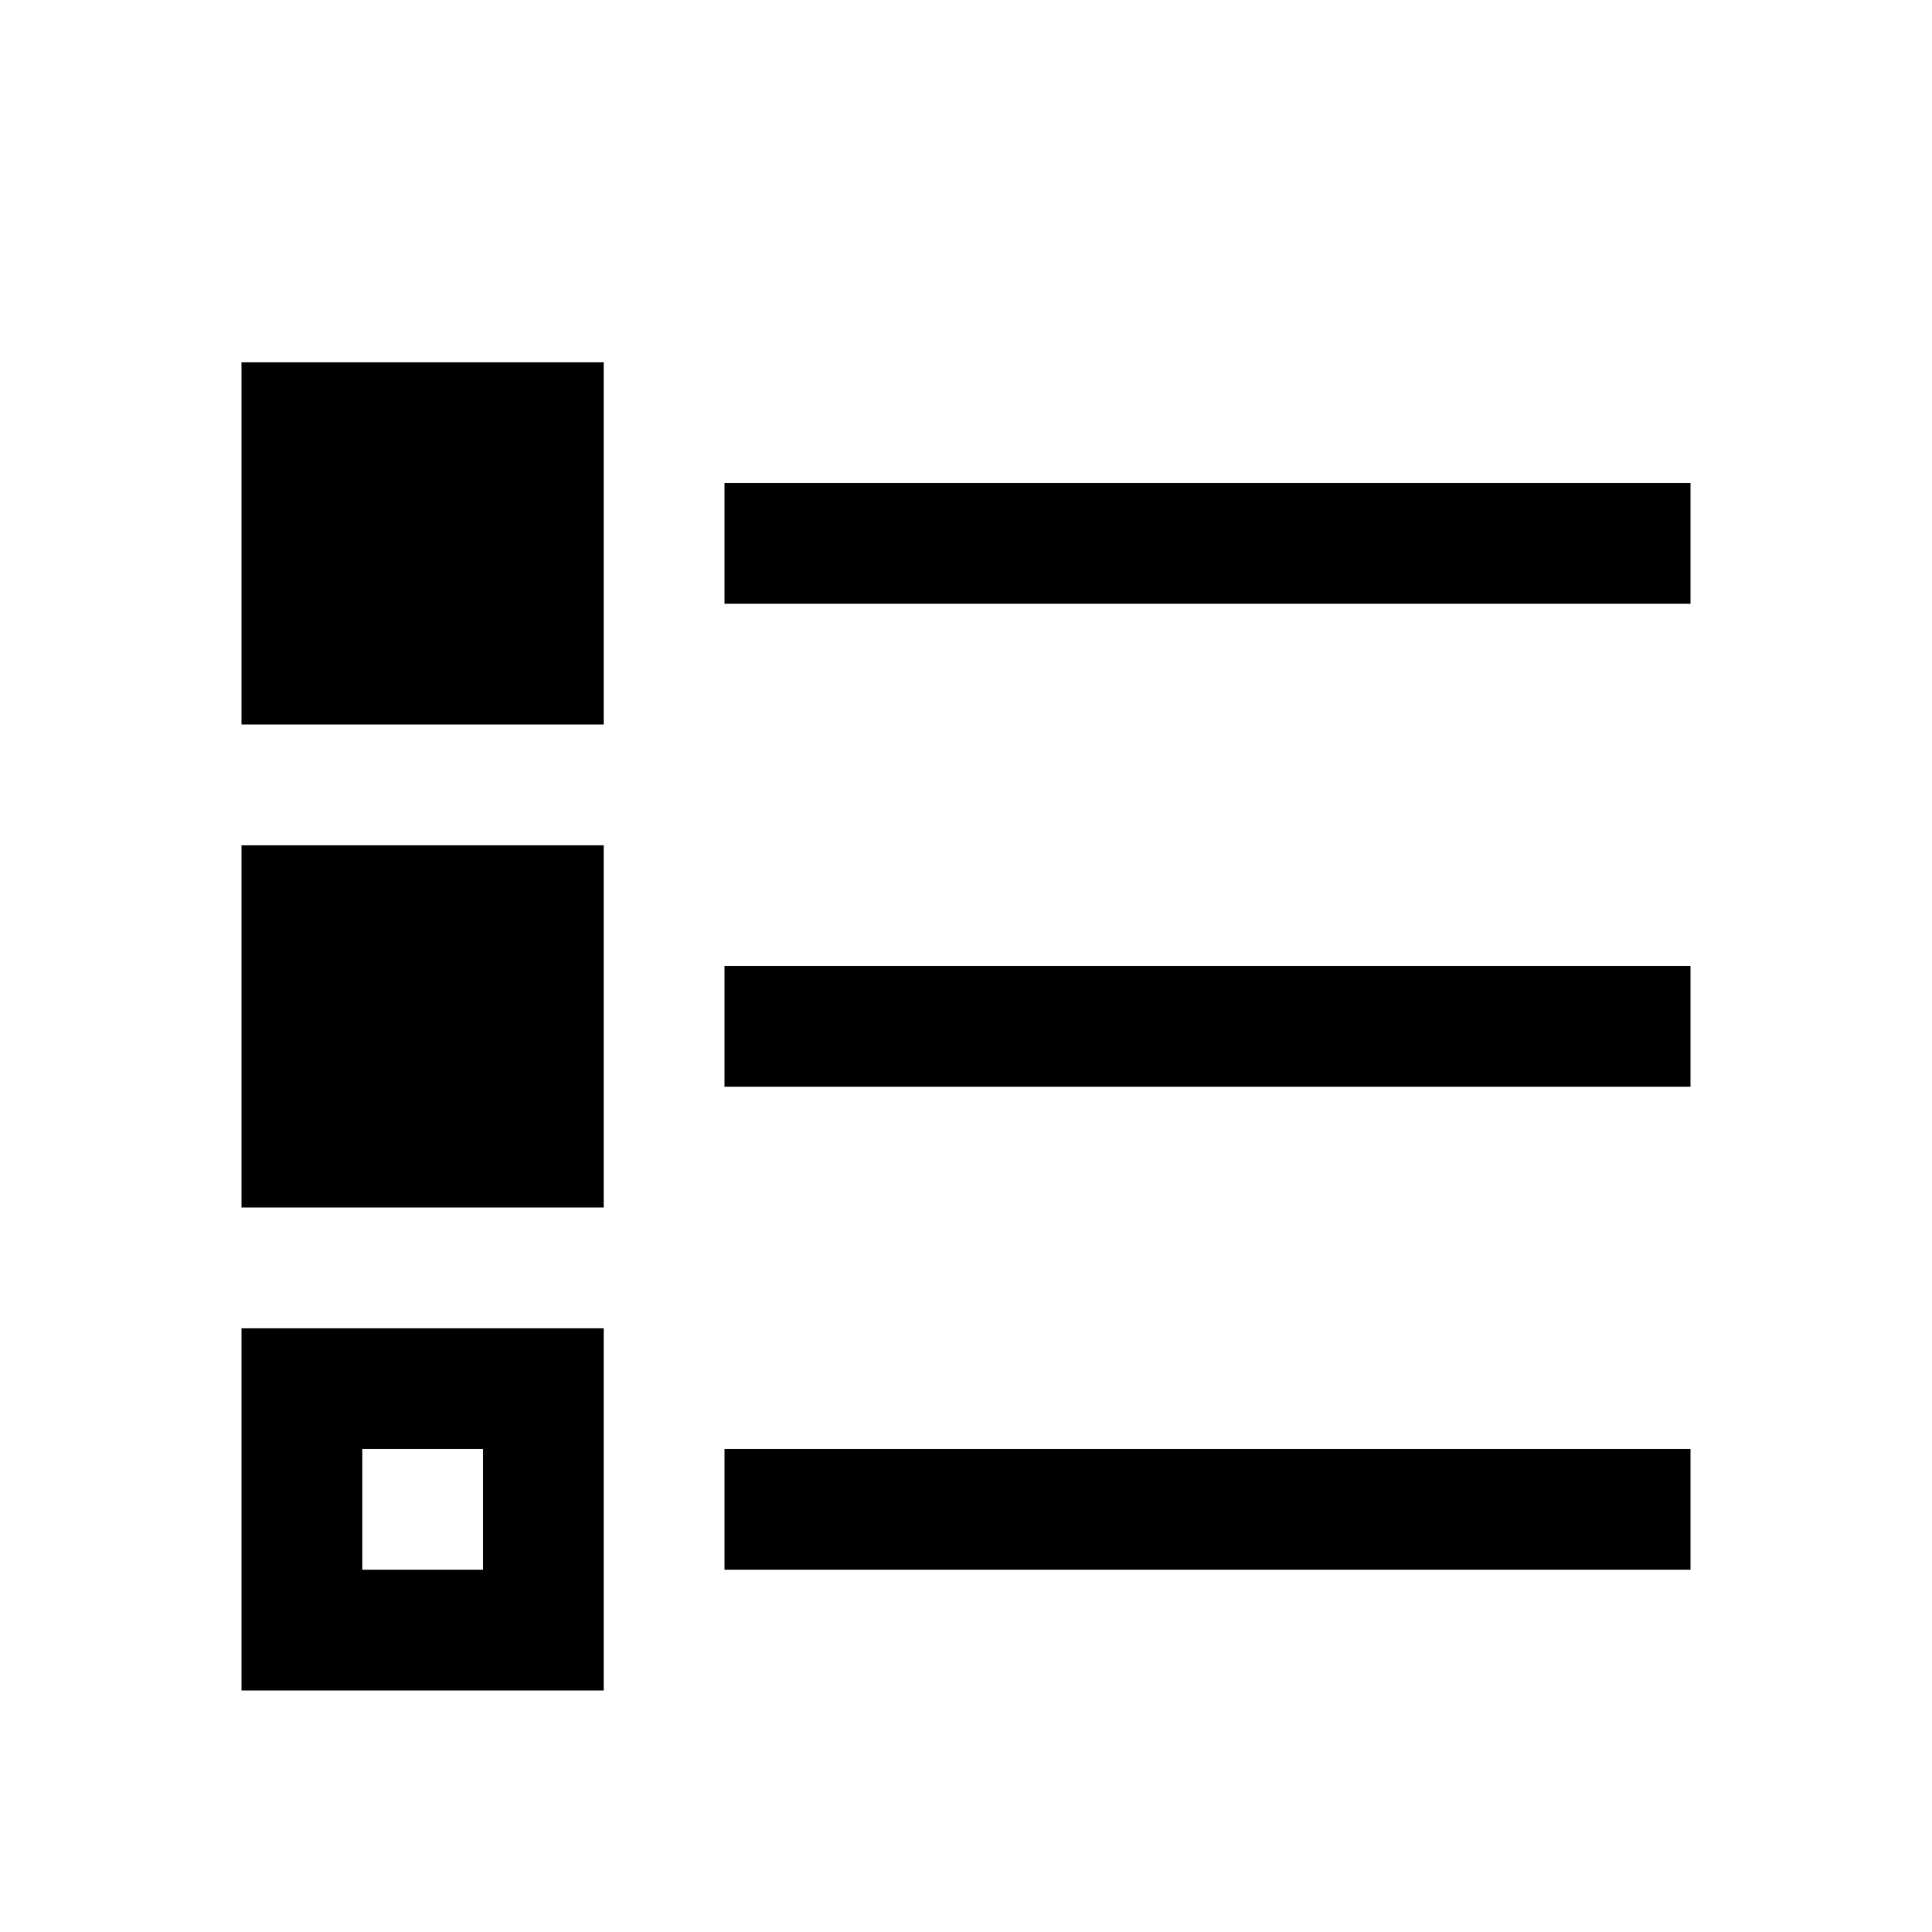
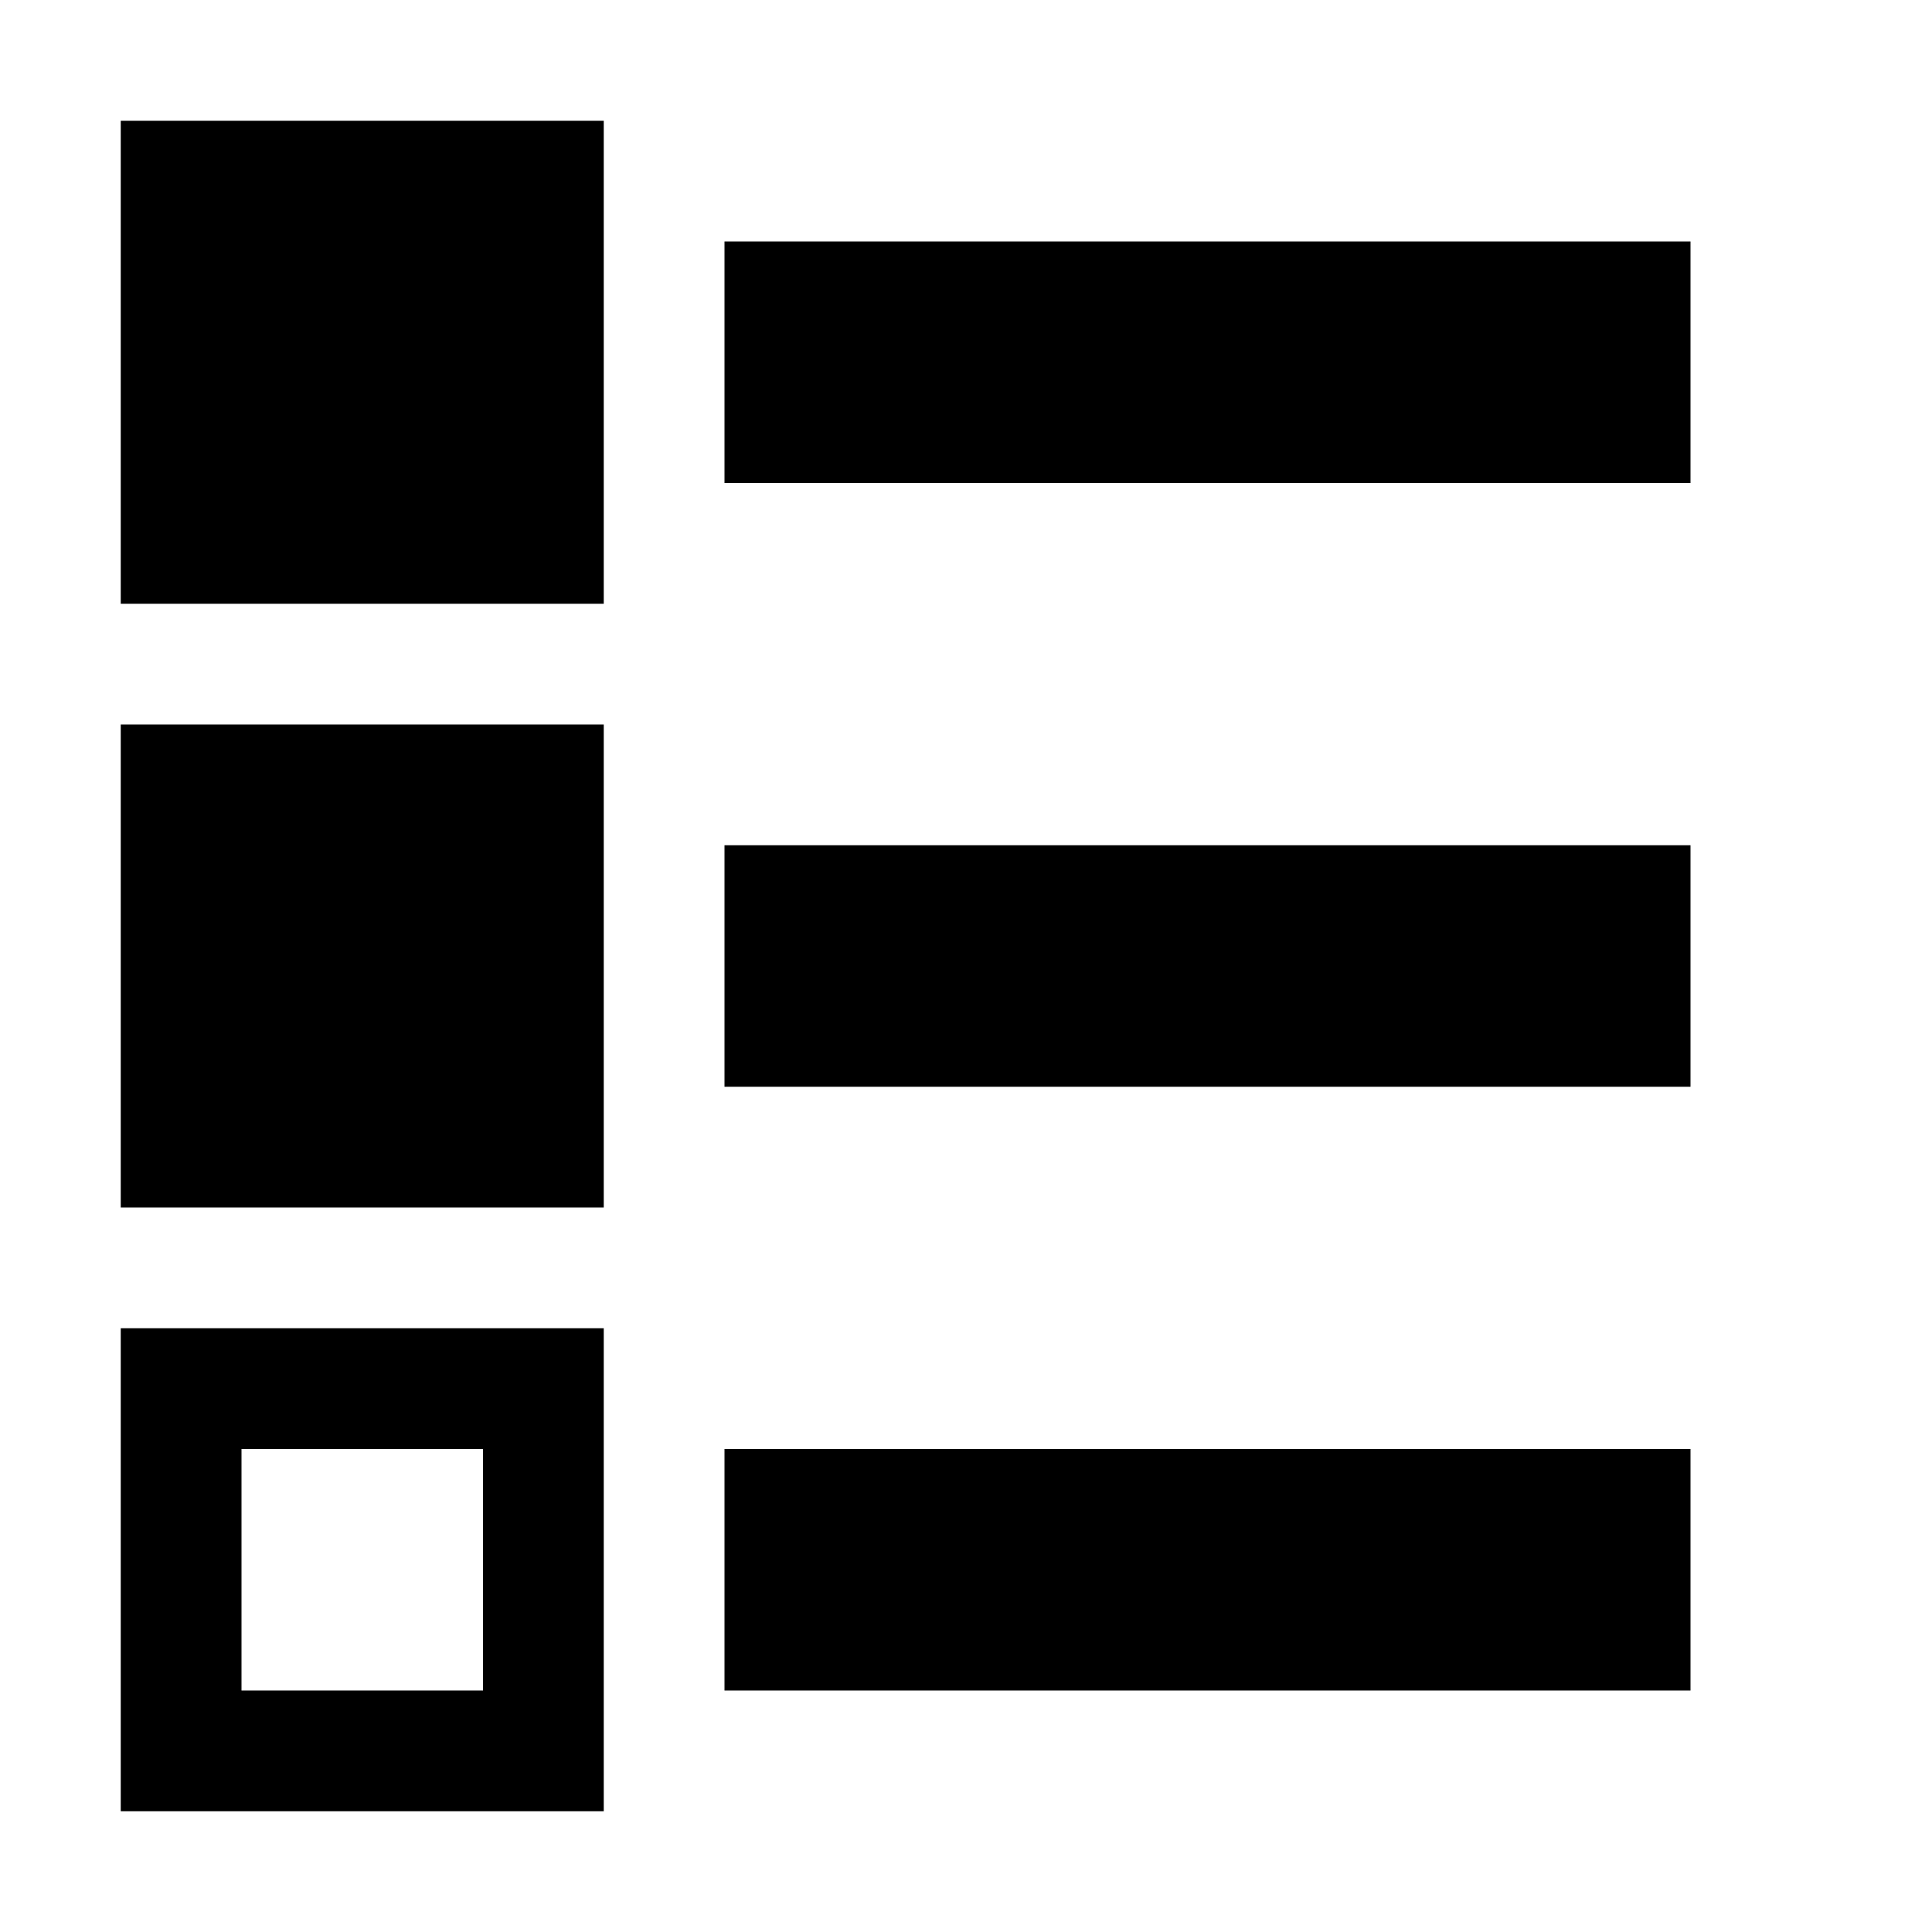
- <svg xmlns="http://www.w3.org/2000/svg" height="16" width="16" version="1">
-   <path color="#000" fill="none" d="M-62.897-32.993h163.31v97.986h-163.31z" />
-   <path style="block-progression:tb;text-transform:none;text-indent:0" d="M2 3v3h3V3H2zm4 1v1h8V4H6zM2 7v3h3V7H2zm4 1v1h8V8H6zm-4 3v3h3v-3H2zm1 1h1v1H3v-1zm3 0v1h8v-1H6z" color="#000" />
+ <svg xmlns="http://www.w3.org/2000/svg" viewbox="0 0 16 16" height="16" width="16" version="1.1">
+   <path color="#000" d="m1 1v4h4v-4h-4zm5 1v2h8v-2h-8zm-5 4v4h4v-4h-4zm5 1v2h8v-2h-8zm-5 4v4h4v-4h-4zm1 1h2v2h-2v-2zm4 0v2h8v-2h-8z" />
</svg>
